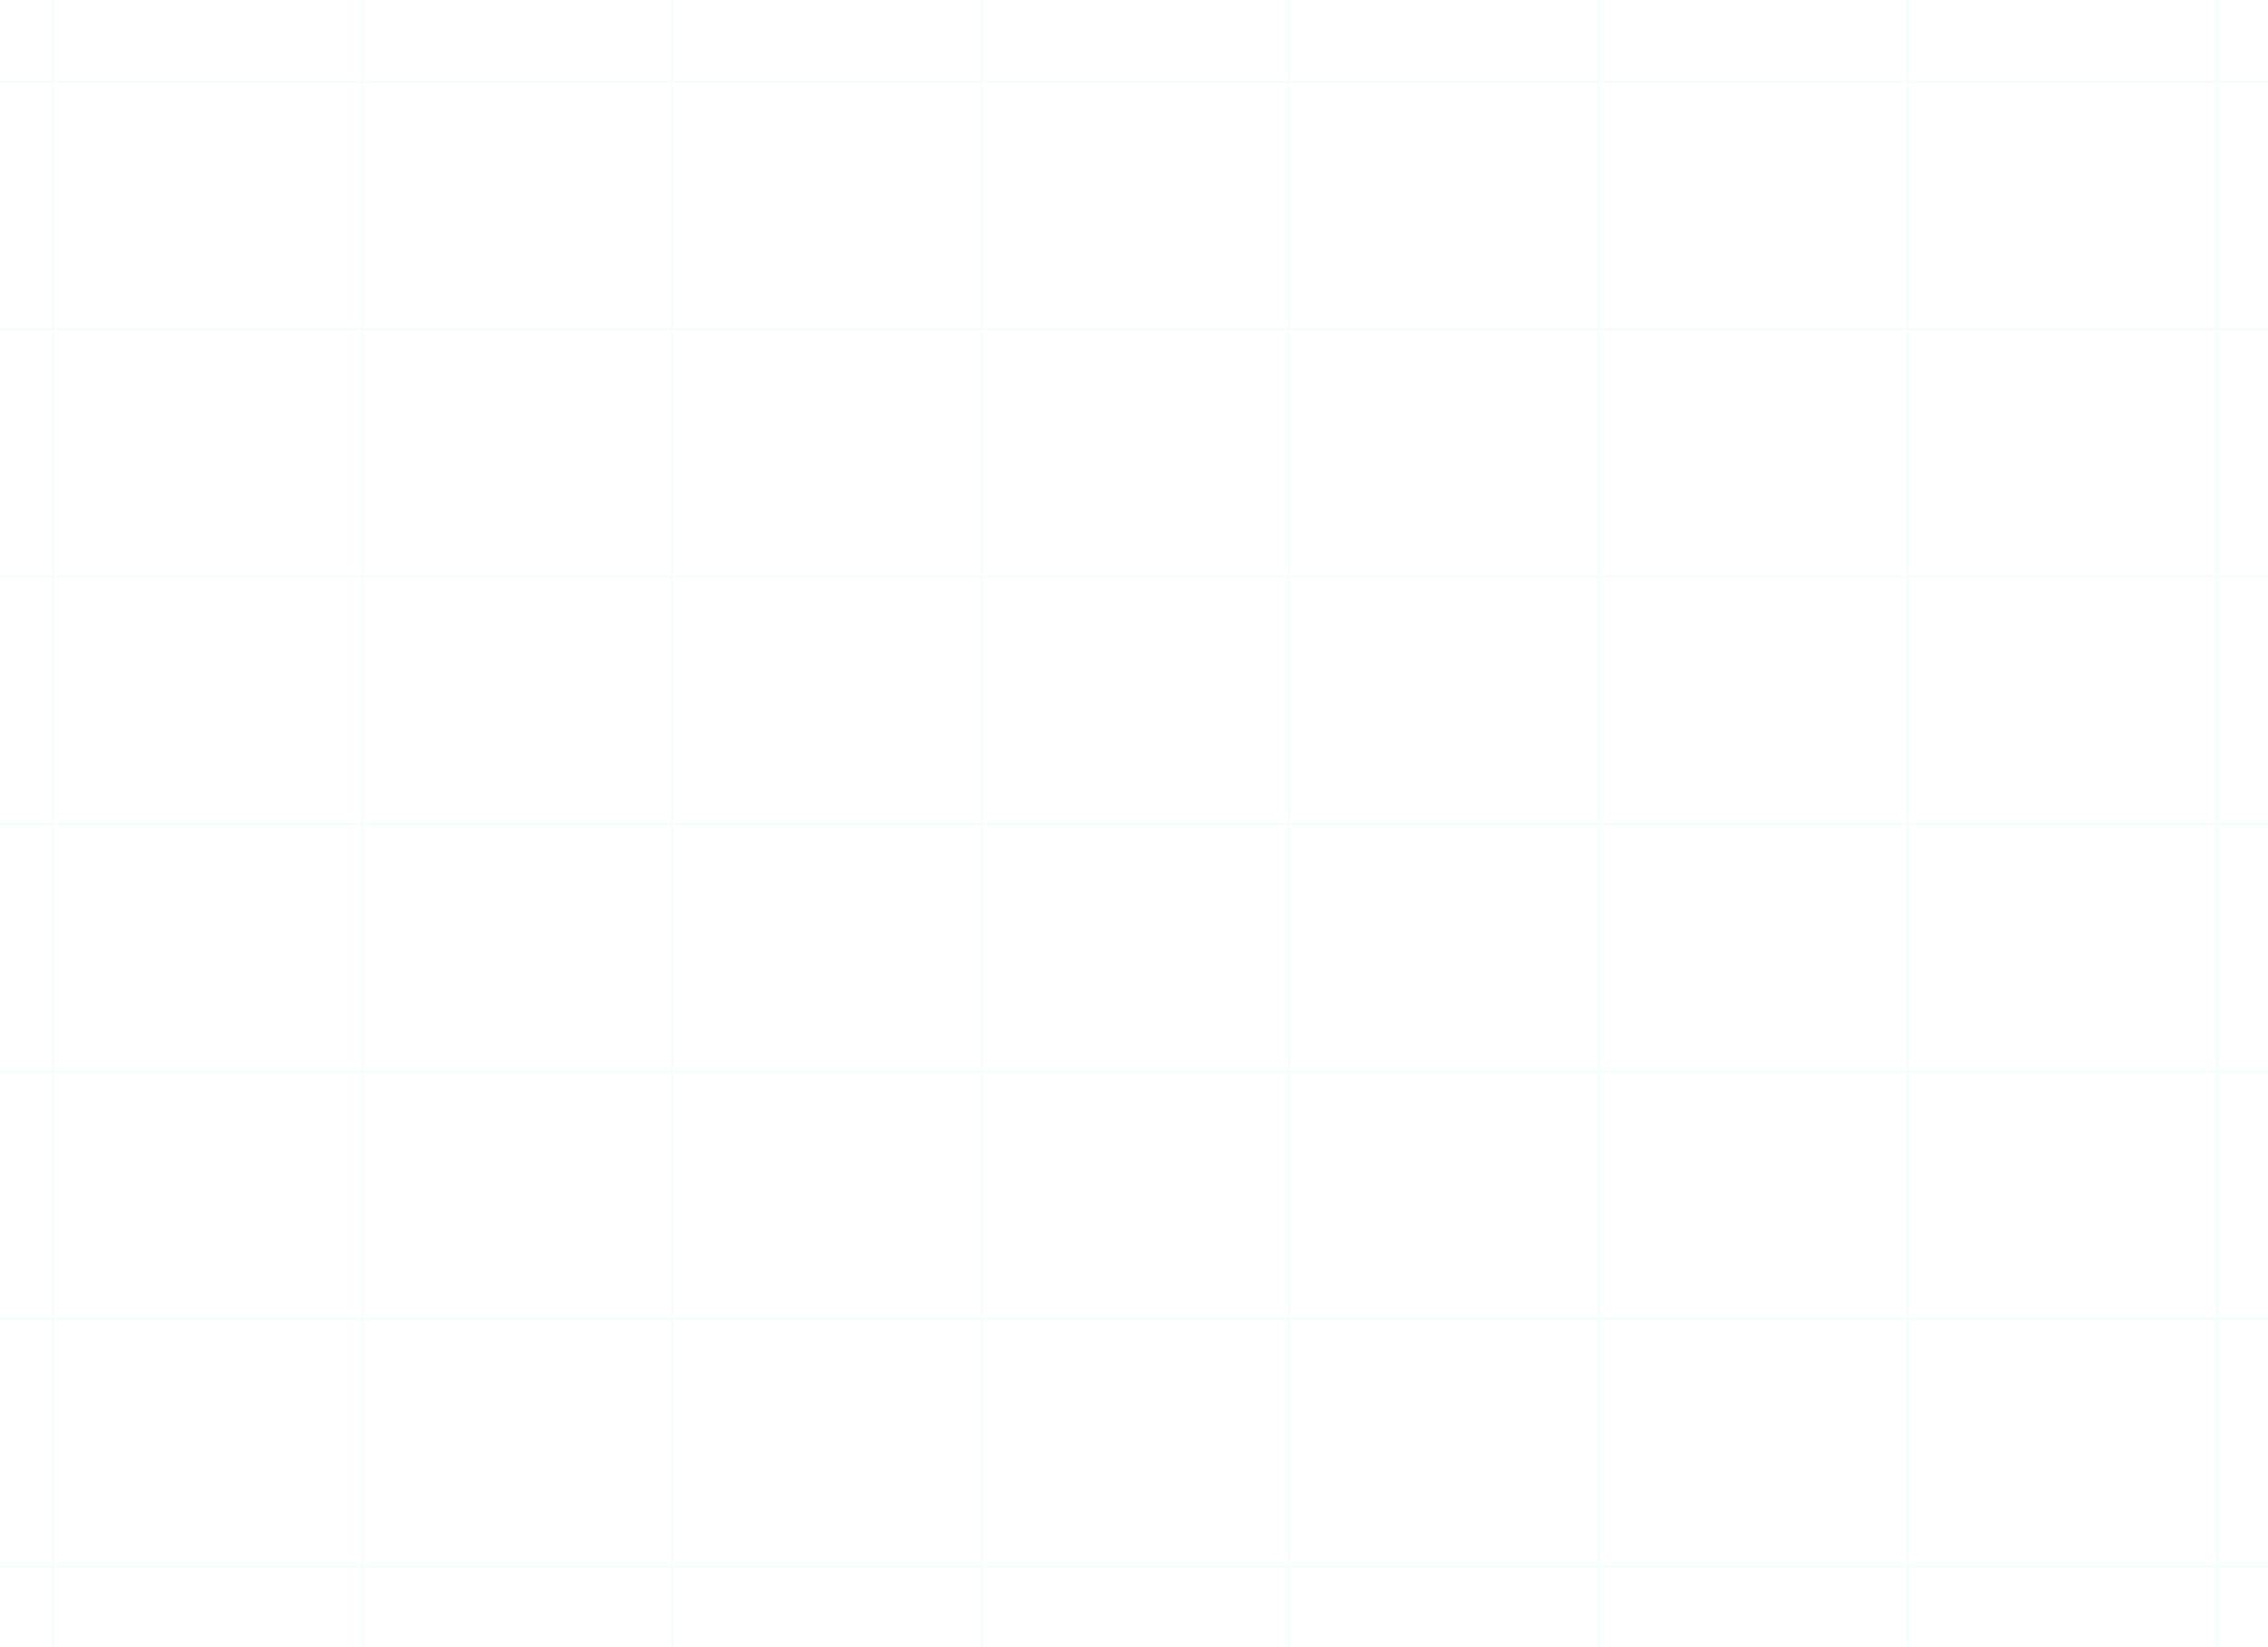
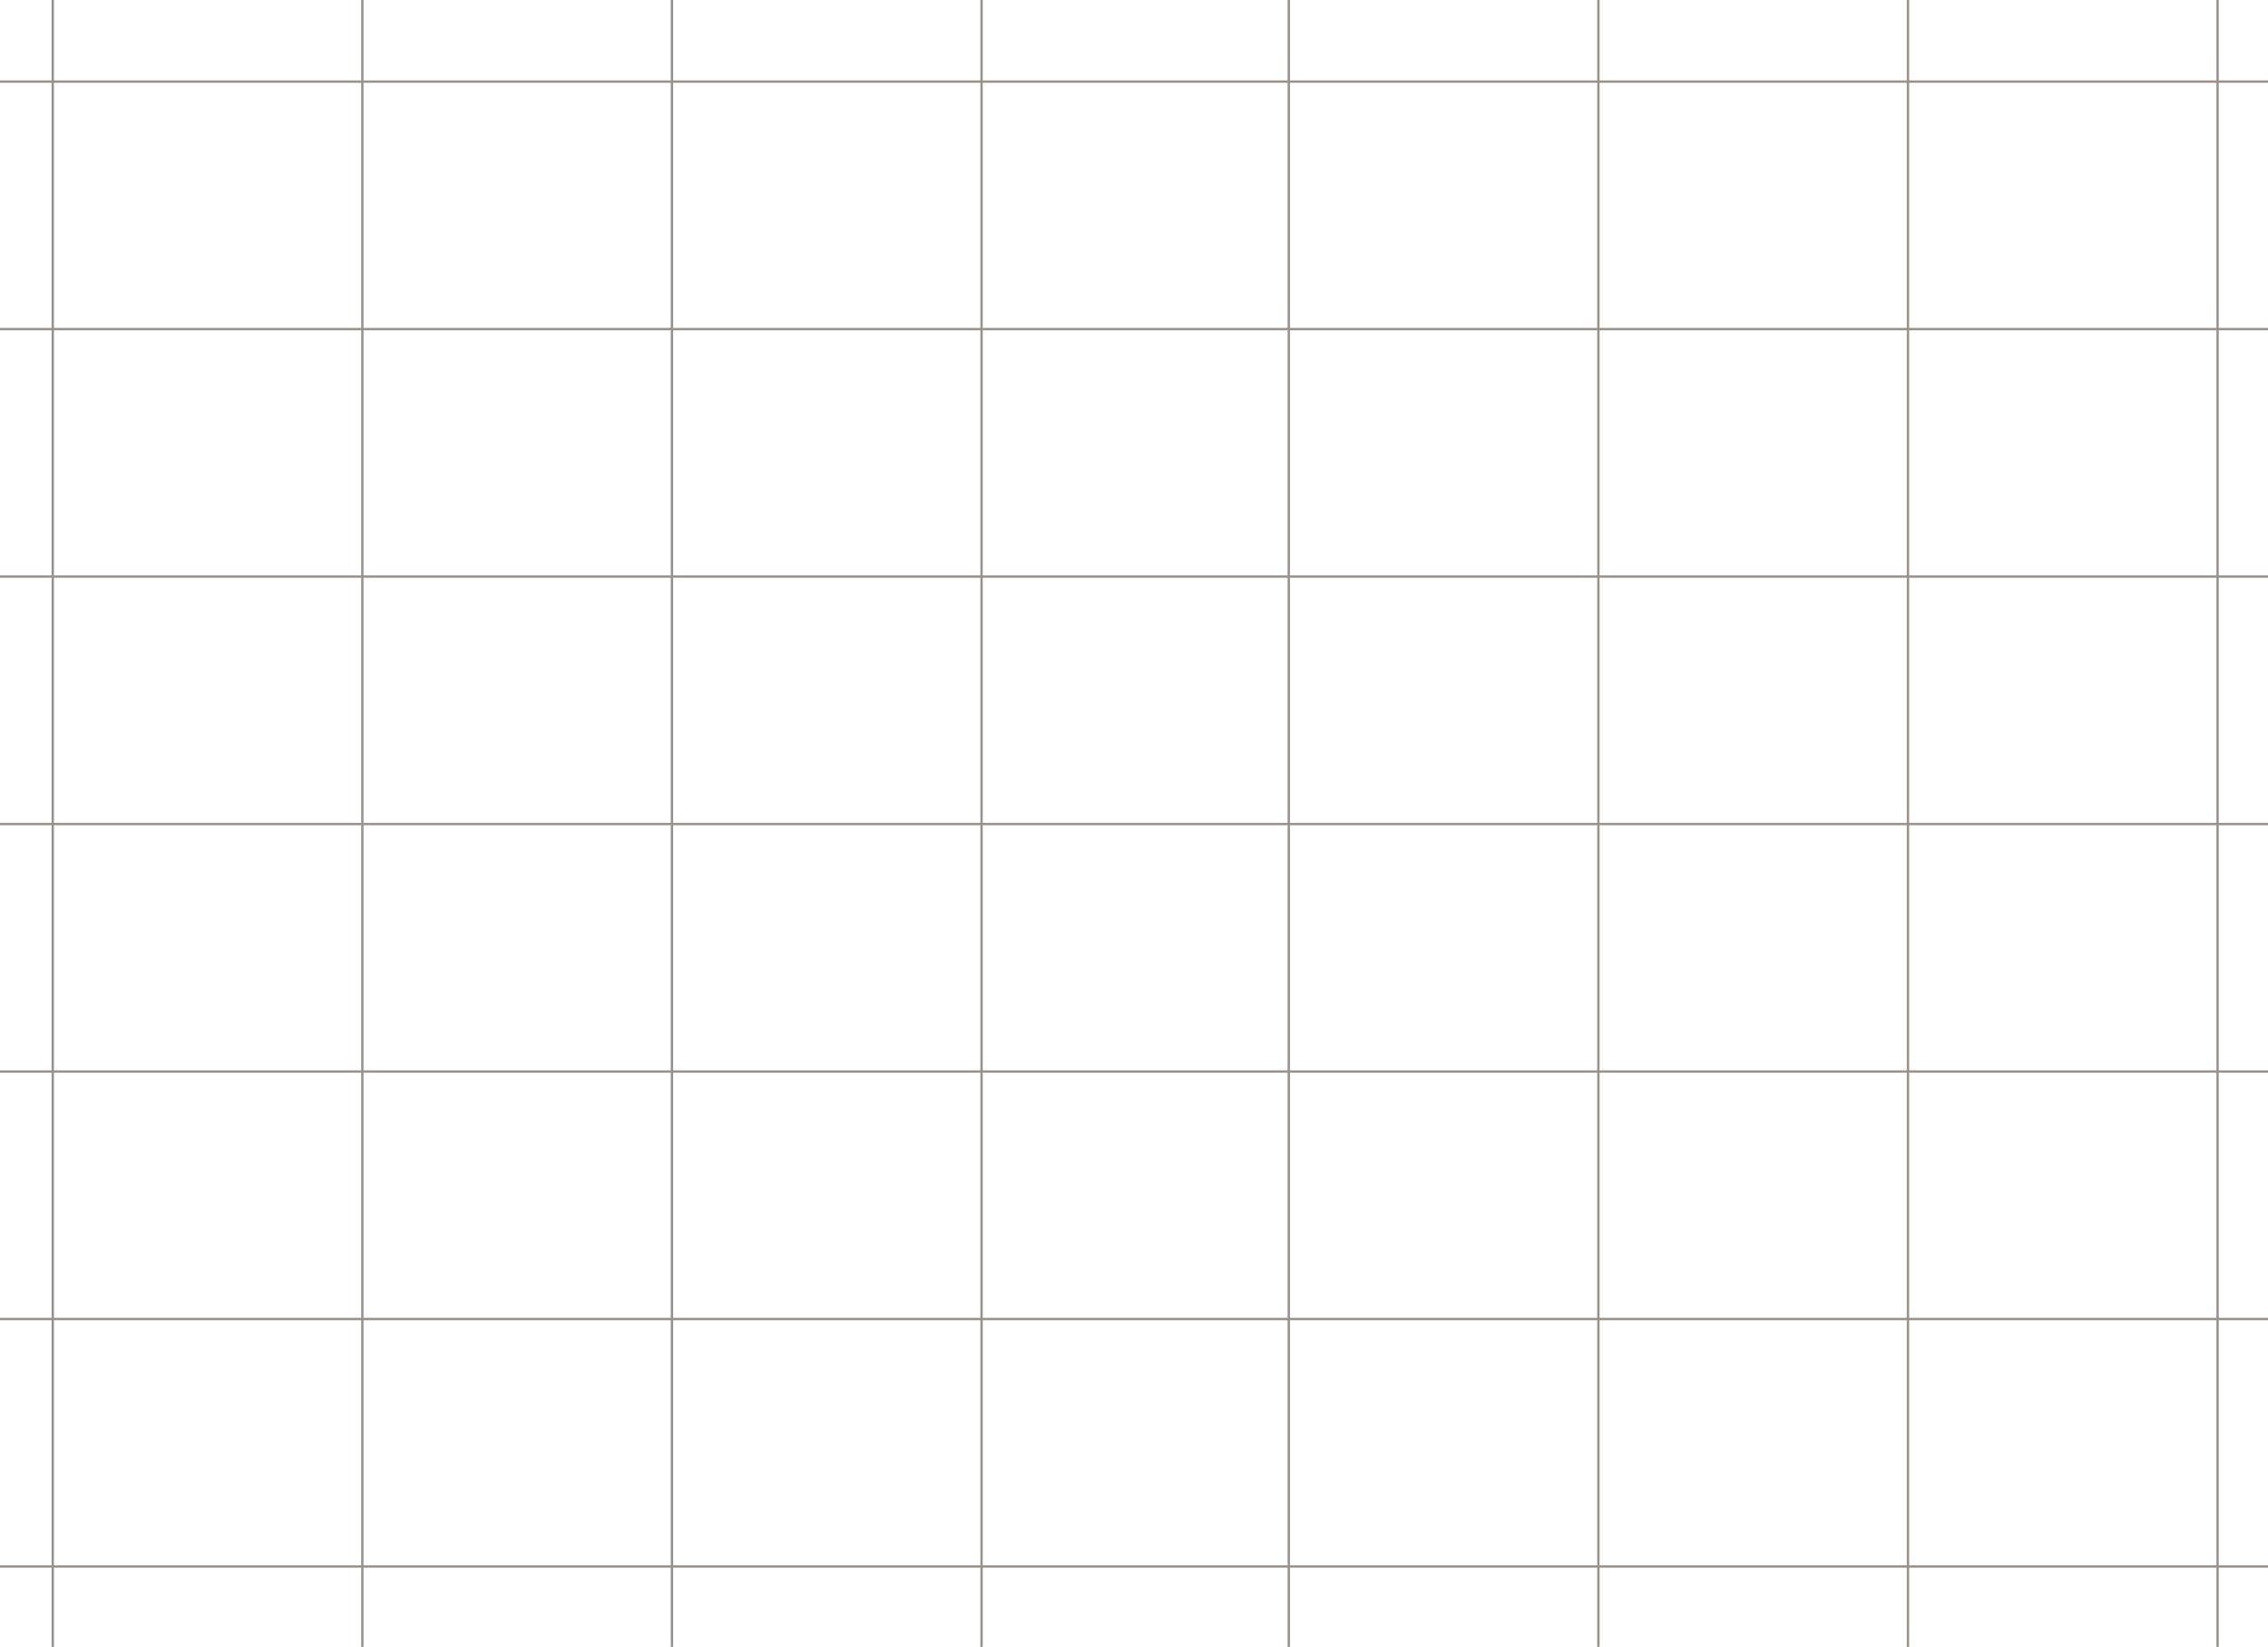
<svg xmlns="http://www.w3.org/2000/svg" width="967" height="702" viewBox="0 0 967 702" fill="none">
-   <line x1="22.5" y1="2.18557e-08" x2="22.5" y2="702" stroke="#F4FFFD" />
-   <line x1="967" y1="34.785" y2="34.785" stroke="#F4FFFD" />
-   <line x1="967" y1="140.275" y2="140.275" stroke="#F4FFFD" />
-   <line x1="967" y1="245.766" y2="245.766" stroke="#F4FFFD" />
-   <line x1="967" y1="351.257" y2="351.257" stroke="#F4FFFD" />
-   <line x1="967" y1="456.748" y2="456.748" stroke="#F4FFFD" />
-   <line x1="967" y1="562.239" y2="562.239" stroke="#F4FFFD" />
-   <line x1="967" y1="667.73" y2="667.73" stroke="#F4FFFD" />
-   <line x1="154.5" y1="2.21739e-08" x2="154.5" y2="702" stroke="#F4FFFD" />
-   <line x1="286.5" y1="2.21739e-08" x2="286.5" y2="702" stroke="#F4FFFD" />
-   <line x1="418.5" y1="2.21739e-08" x2="418.5" y2="702" stroke="#F4FFFD" />
-   <line x1="549.5" y1="2.21739e-08" x2="549.5" y2="702" stroke="#F4FFFD" />
-   <line x1="681.5" y1="2.21739e-08" x2="681.5" y2="702" stroke="#F4FFFD" />
-   <line x1="813.5" y1="2.21739e-08" x2="813.5" y2="702" stroke="#F4FFFD" />
-   <line x1="945.5" y1="2.18557e-08" x2="945.5" y2="702" stroke="#F4FFFD" />
+   <line x1="22.5" y1="2.18557e-08" x2="22.5" y2="702" stroke="#99928c" />
+   <line x1="967" y1="34.785" y2="34.785" stroke="#99928c" />
+   <line x1="967" y1="140.275" y2="140.275" stroke="#99928c" />
+   <line x1="967" y1="245.766" y2="245.766" stroke="#99928c" />
+   <line x1="967" y1="351.257" y2="351.257" stroke="#99928c" />
+   <line x1="967" y1="456.748" y2="456.748" stroke="#99928c" />
+   <line x1="967" y1="562.239" y2="562.239" stroke="#99928c" />
+   <line x1="967" y1="667.73" y2="667.73" stroke="#99928c" />
+   <line x1="154.5" y1="2.21739e-08" x2="154.5" y2="702" stroke="#99928c" />
+   <line x1="286.5" y1="2.21739e-08" x2="286.5" y2="702" stroke="#99928c" />
+   <line x1="418.5" y1="2.21739e-08" x2="418.5" y2="702" stroke="#99928c" />
+   <line x1="549.5" y1="2.21739e-08" x2="549.5" y2="702" stroke="#99928c" />
+   <line x1="681.5" y1="2.21739e-08" x2="681.5" y2="702" stroke="#99928c" />
+   <line x1="813.5" y1="2.21739e-08" x2="813.5" y2="702" stroke="#99928c" />
+   <line x1="945.5" y1="2.18557e-08" x2="945.5" y2="702" stroke="#99928c" />
</svg>
